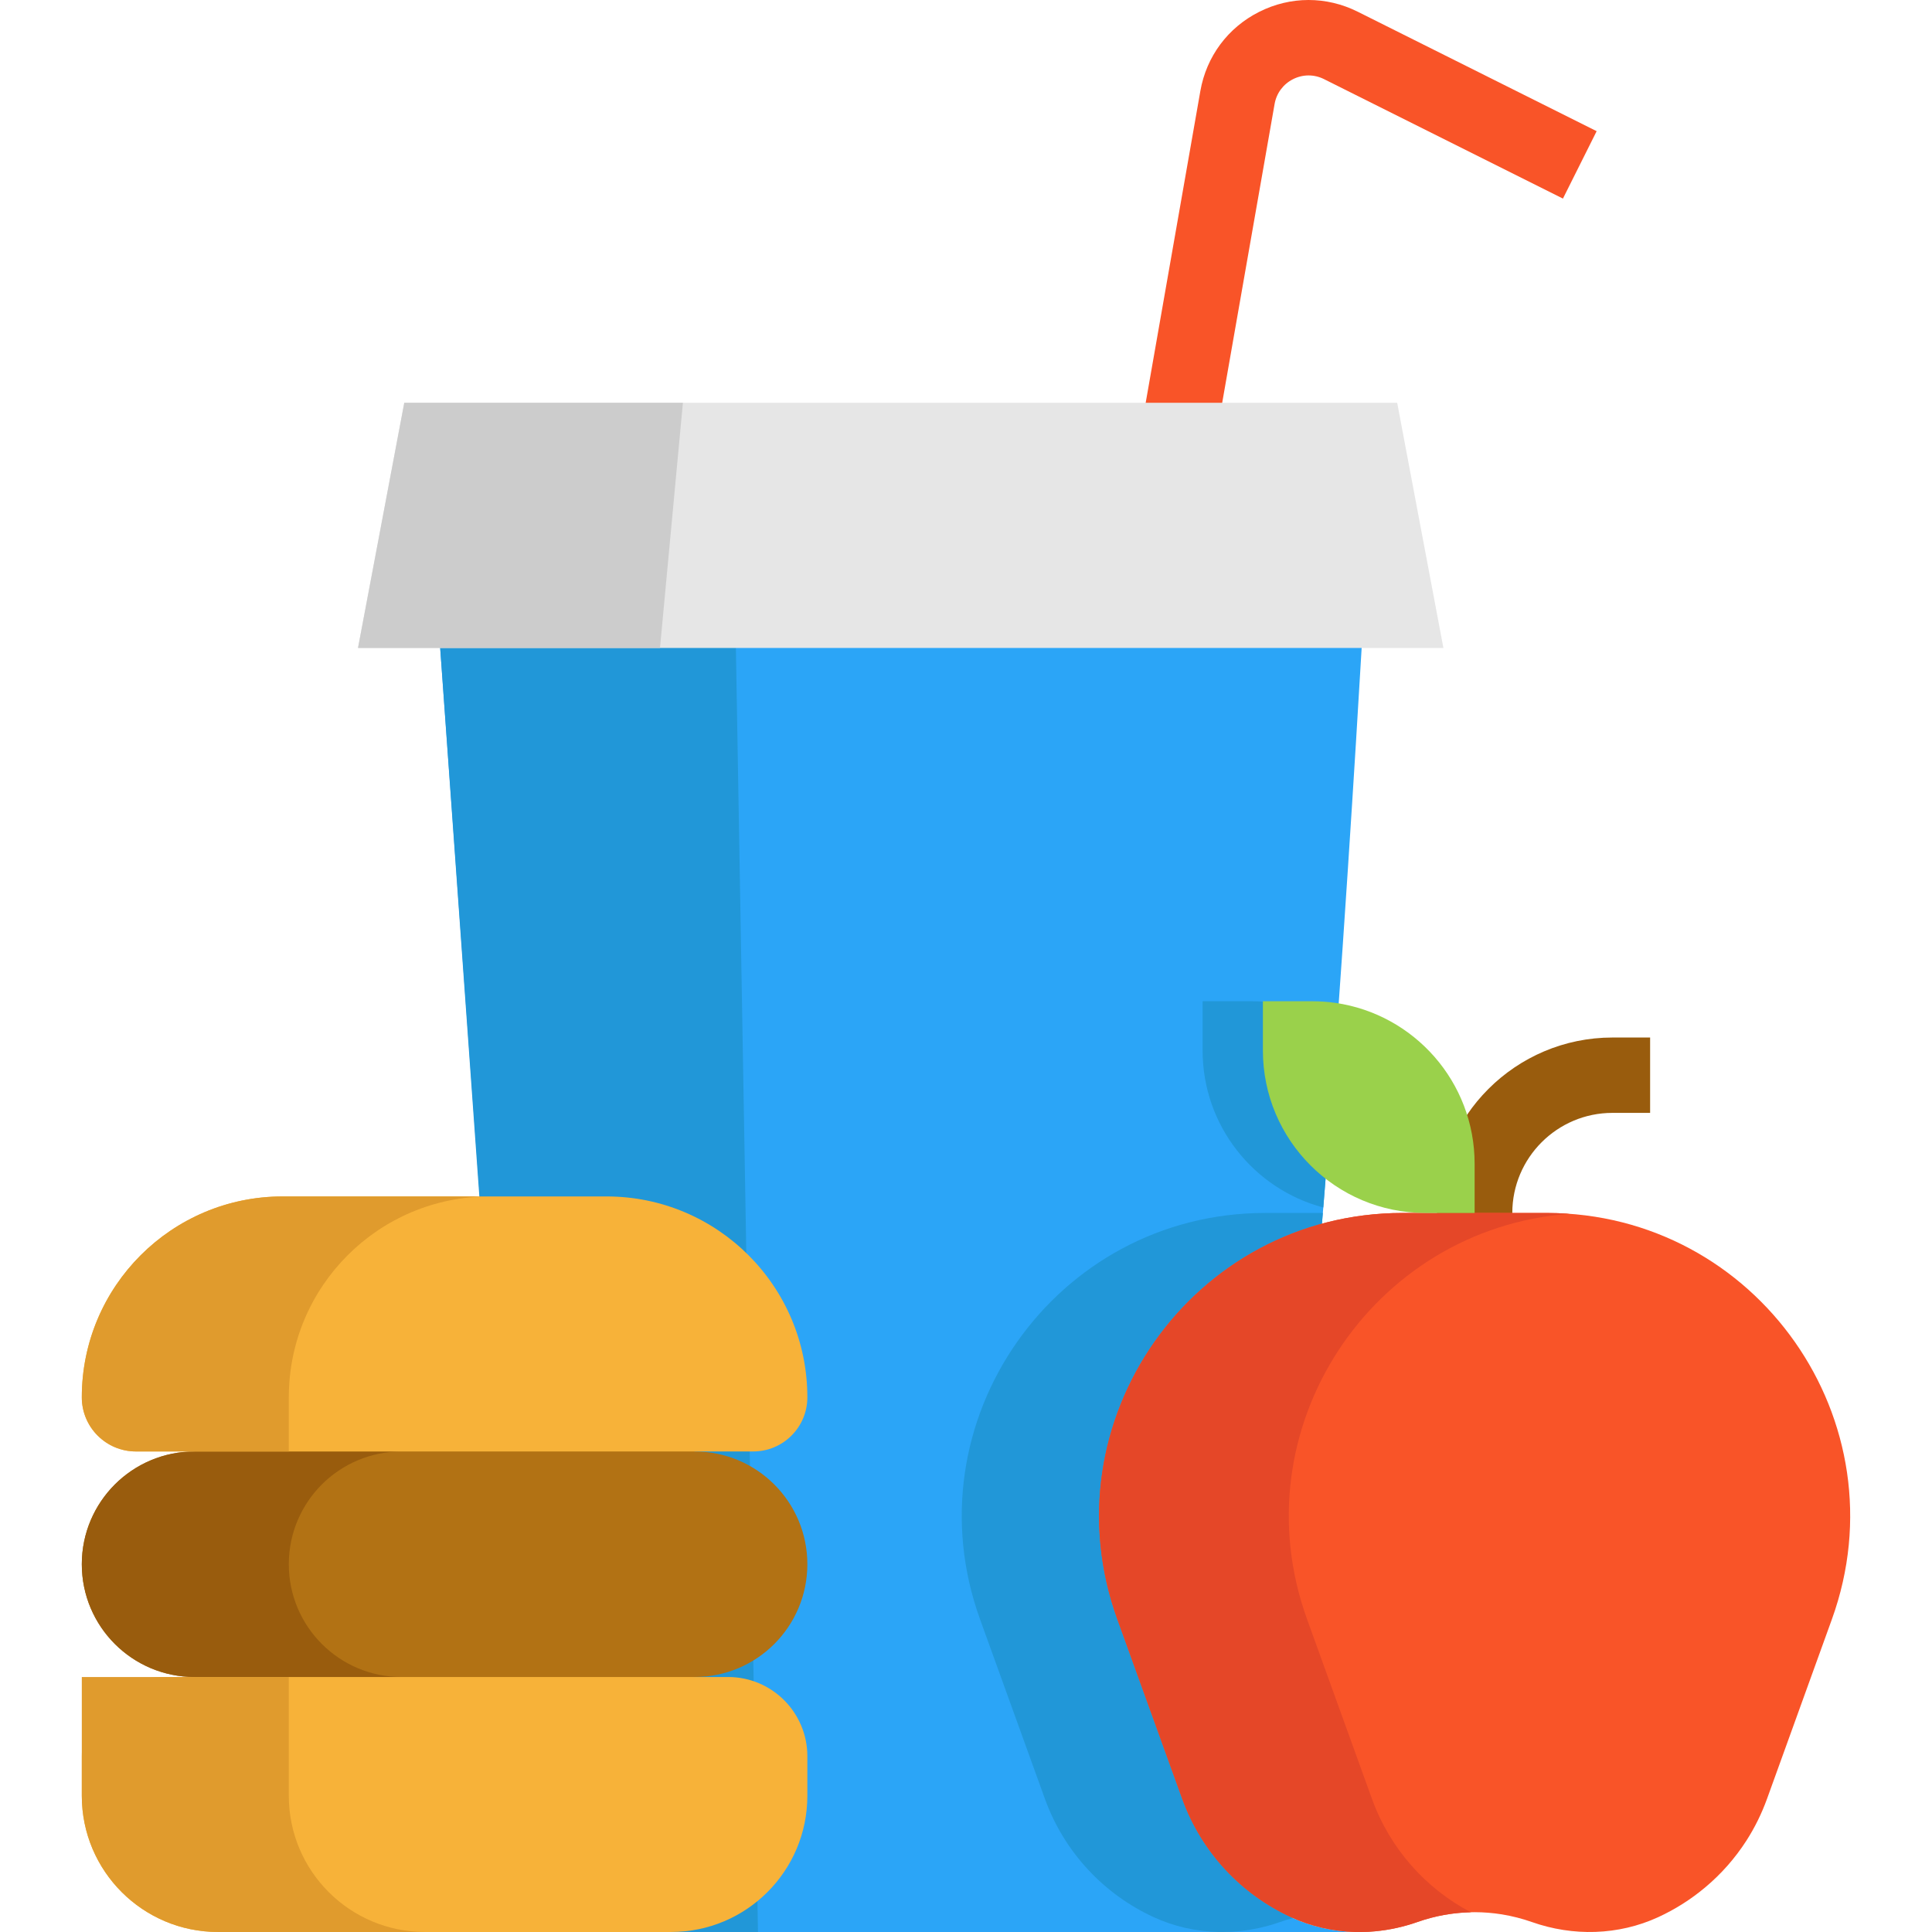
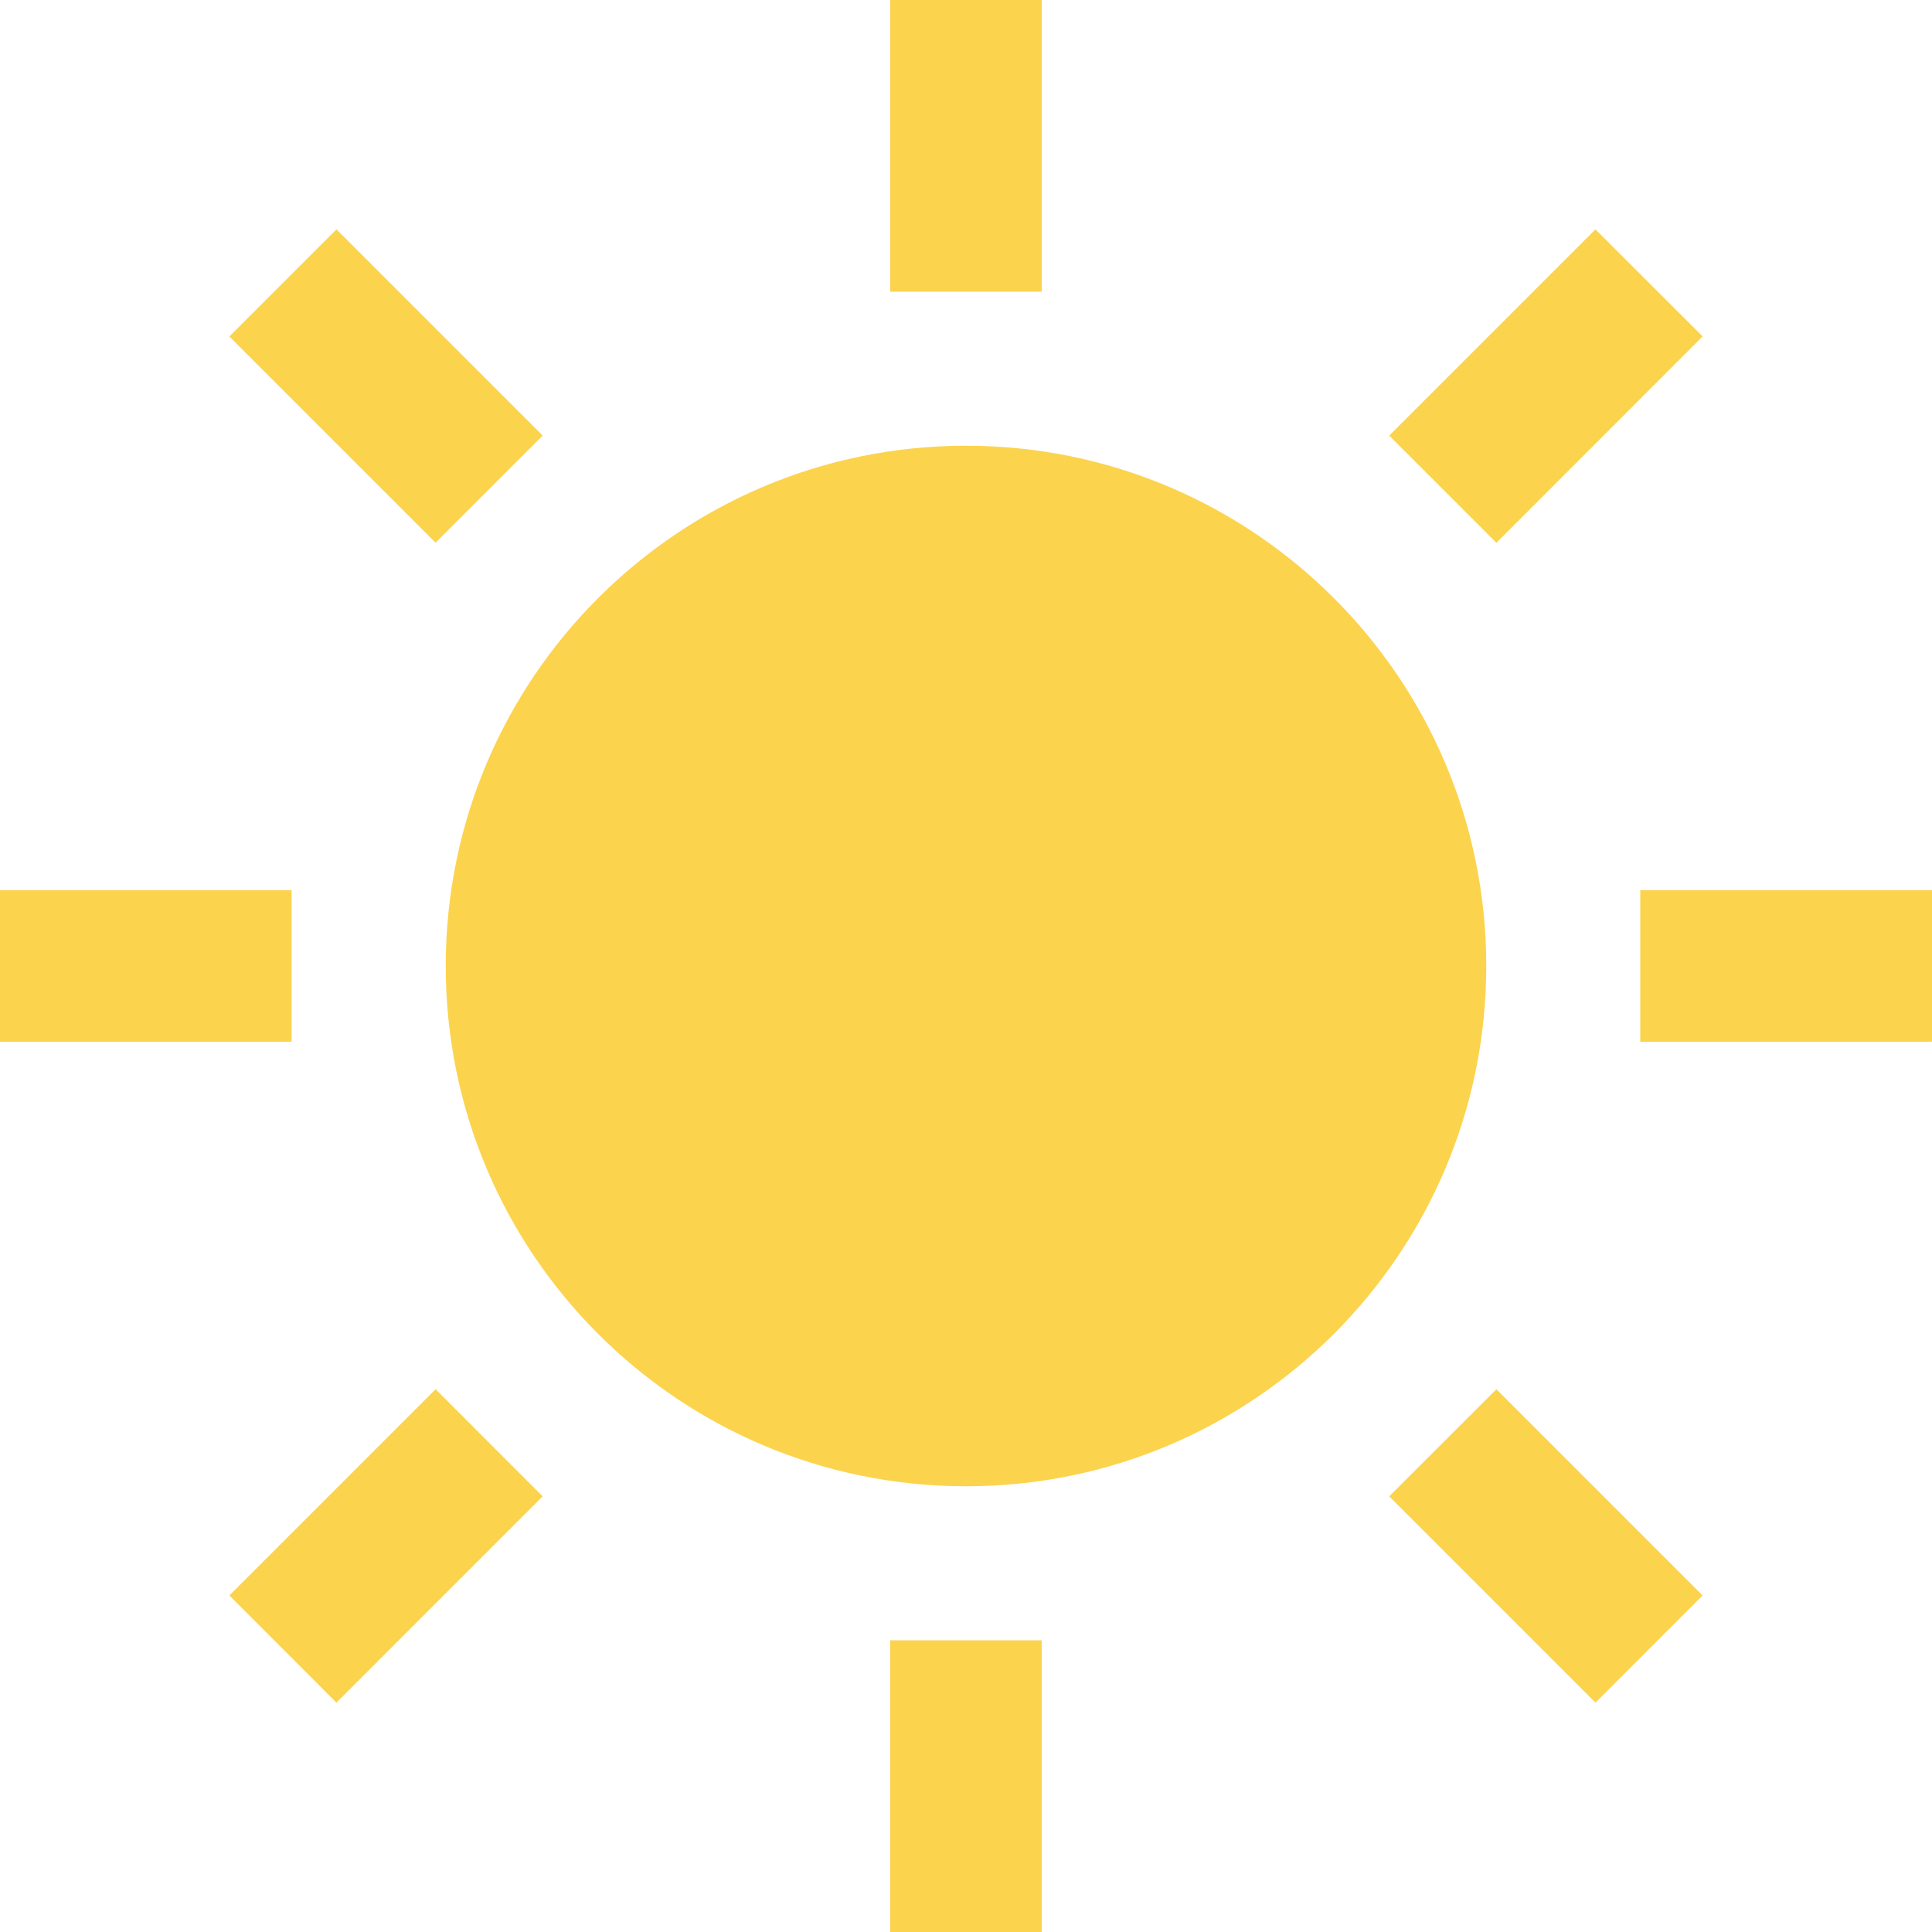
- <svg xmlns="http://www.w3.org/2000/svg" height="50px" width="50px" version="1.1" id="Layer_1" viewBox="0 0 511.999 511.999" xml:space="preserve">
-   <path style="fill:#995C0D;" d="M400.775,331.434h-19.972v-9.986c0-25.637,20.863-46.495,46.508-46.495h9.986v19.972h-9.986  c-14.632,0-26.536,11.898-26.536,26.523V331.434z" />
-   <path style="fill:#2BA5F7;" d="M342.657,508.306c5.233,2.33,10.838,3.528,16.484,3.689H177.861  c19.932,0-50.716-194.927-50.716-194.927l-11.064-153.332h245.23c0,0-2.889,51.275-6.95,108.022  c-1.145,15.991-2.383,32.408-3.675,48.239c-0.04,0.479-0.08,0.972-0.12,1.451c-3.209,39.105-6.751,74.402-10.039,90.407  c-10.039,48.825-3.928,93.669,1.638,96.225C342.324,508.159,342.497,508.226,342.657,508.306z" />
-   <path style="fill:#2197D8;" d="M342.164,508.079c0.16,0.08,0.333,0.146,0.493,0.226c-1.145,0.293-2.277,0.639-3.395,1.039  c-3.635,1.278-7.376,2.104-11.171,2.463c-1.212,0.12-2.437,0.186-3.662,0.186h-1.678c-5.818-0.16-11.597-1.438-16.976-3.915  c-13.155-6.032-23.713-17.149-28.853-31.343l-17.203-47.613c-18.92-52.38,19.892-107.676,75.587-107.676h15.259  c-3.209,39.105-6.751,74.402-10.039,90.407C330.487,460.679,336.599,505.523,342.164,508.079z" />
-   <path style="fill:#F95428;" d="M409.883,321.448c55.709,0,94.508,55.296,75.587,107.676l-17.203,47.613  c-1.425,3.928-3.262,7.643-5.459,11.064c-3.009,4.673-6.684,8.828-10.878,12.343c-3.795,3.195-8.002,5.858-12.516,7.936  c-10.532,4.833-22.568,5.126-33.486,1.265c-2.57-0.905-5.219-1.571-7.882-2.011c-2.397-0.386-4.833-0.586-7.257-0.586  c-5.113,0-10.239,0.865-15.139,2.596c-3.635,1.278-7.376,2.104-11.171,2.463c-1.212,0.12-2.437,0.186-3.662,0.186h-1.678  c-5.819-0.16-11.597-1.438-16.976-3.915c-13.155-6.032-23.713-17.149-28.853-31.343l-17.203-47.613  c-18.92-52.38,19.892-107.676,75.587-107.676h6.058h13.035L409.883,321.448L409.883,321.448z" />
-   <path style="fill:#E54728;" d="M363.591,476.737l-17.203-47.613c-18.228-50.461,17.129-103.621,69.541-107.447  c-1.993-0.145-4.008-0.229-6.048-0.229h-19.093h-13.035h-6.058c-55.695,0-94.508,55.296-75.587,107.676l17.203,47.613  c5.139,14.193,15.698,25.311,28.853,31.343c5.379,2.477,11.158,3.755,16.976,3.915h1.678c1.225,0,2.45-0.067,3.662-0.186  c3.795-0.359,7.536-1.185,11.171-2.463c4.58-1.618,9.359-2.47,14.14-2.575C377.875,500.511,368.379,489.962,363.591,476.737z" />
-   <path style="fill:#2197D8;" d="M354.36,271.757c-1.145,15.991-2.383,32.408-3.675,48.239c-18.414-4.873-31.982-21.663-31.982-41.608  V265.34h13.035c2.117,0,4.194,0.146,6.218,0.439C343.908,266.644,349.461,268.722,354.36,271.757z" />
-   <path style="fill:#9AD14B;" d="M353.934,265.779c20.851,3.022,36.855,20.957,36.855,42.634v13.035h-13.035  c-23.793,0-43.073-19.28-43.073-43.06V265.34h13.035C349.833,265.34,351.91,265.486,353.934,265.779z" />
-   <polygon style="fill:#2197D8;" points="194.881,163.735 116.081,163.735 140.959,511.994 200.871,511.994 " />
-   <path style="fill:#B27214;" d="M184.066,384.652c16.51,0,29.891,13.381,29.891,29.878c0,8.255-3.342,15.725-8.761,21.144  c-5.406,5.406-12.875,8.748-21.13,8.748l-66.533,37.96l-65.961-37.96c-16.51,0-29.891-13.381-29.891-29.891  c0-8.255,3.342-15.711,8.748-21.13c5.419-5.406,12.889-8.748,21.144-8.748l67.292-32.754L184.066,384.652z" />
-   <path style="fill:#995C0D;" d="M106.428,444.422H51.571c-16.51,0-29.891-13.381-29.891-29.891c0-8.255,3.342-15.711,8.748-21.13  c5.419-5.406,12.889-8.748,21.144-8.748h54.856c-8.255,0-15.725,3.342-21.144,8.748c-5.406,5.419-8.748,12.875-8.748,21.13  C76.536,431.041,89.918,444.422,106.428,444.422z" />
-   <g>
-     <path style="fill:#F7B239;" d="M213.957,465.427v10.472c0,19.935-16.161,36.096-36.096,36.096h-0.013H57.776   c-19.935,0-36.096-16.161-36.096-36.096v-10.472c0-11.6,9.404-21.004,21.004-21.004h8.888h132.494h8.888   C204.553,444.422,213.957,453.826,213.957,465.427z" />
-     <path style="fill:#F7B239;" d="M127.145,317.067h33.593c29.392,0,53.219,23.827,53.219,53.219v0.013   c0,7.928-6.426,14.353-14.353,14.353h-15.538H51.571H36.033c-7.928,0-14.353-6.426-14.353-14.353l0,0   c0-29.399,23.833-53.232,53.219-53.232L127.145,317.067L127.145,317.067z" />
+ <svg xmlns="http://www.w3.org/2000/svg" width="24px" height="24px" fill="rgb(252 211 77)" version="1.1" id="_x32_" viewBox="0 0 512 512" xml:space="preserve">
+   <g id="SVGRepo_bgCarrier" stroke-width="0" />
+   <g id="SVGRepo_tracerCarrier" stroke-linecap="round" stroke-linejoin="round" />
+   <g id="SVGRepo_iconCarrier">
+     <style type="text/css" />
+     <g>
+       <path class="st0" d="M256,118.125c-76.156,0-137.875,61.719-137.875,137.875S179.844,393.875,256,393.875 S393.875,332.156,393.875,256S332.156,118.125,256,118.125z" />
+       <rect x="235.906" class="st0" width="40.156" height="77.297" />
+       <rect x="235.906" y="434.703" class="st0" width="40.156" height="77.297" />
+       <rect x="63.657" y="82.229" transform="matrix(0.7071 0.7071 -0.7071 0.7071 102.3047 -42.376)" class="st0" width="77.296" height="40.15" />
+       <polygon class="st0" points="368.156,396.547 422.828,451.219 451.219,422.813 396.563,368.156 " />
+       <rect y="235.906" class="st0" width="77.281" height="40.156" />
+       <polygon class="st0" points="434.688,235.922 434.688,276.078 512,276.063 512,235.906 " />
+       <polygon class="st0" points="60.781,422.813 89.156,451.219 143.813,396.547 115.438,368.156 " />
+       <polygon class="st0" points="451.219,89.156 422.813,60.781 368.156,115.438 396.563,143.844 " />
+     </g>
  </g>
-   <g>
-     <path style="fill:#E09B2D;" d="M112.632,511.994H57.776c-19.932,0-36.096-16.151-36.096-36.096v-31.476h54.856v31.476   C76.536,495.843,92.7,511.994,112.632,511.994z" />
-     <path style="fill:#E09B2D;" d="M129.755,317.067c-29.385,0-53.219,23.833-53.219,53.232v14.353H36.033   c-7.928,0-14.353-6.426-14.353-14.353l0,0c0-29.399,23.833-53.232,53.232-53.232L129.755,317.067L129.755,317.067z" />
-   </g>
-   <path style="fill:#F95428;" d="M321.865,118.307l-19.671-3.45l15.911-90.737c1.604-9.15,7.283-16.794,15.578-20.975  c8.295-4.181,17.816-4.194,26.125-0.04l63.318,31.658l-8.932,17.864l-63.319-31.66c-2.61-1.305-5.6-1.3-8.204,0.013  c-2.606,1.313-4.39,3.715-4.893,6.588L321.865,118.307z" />
-   <polygon style="fill:#E6E6E6;" points="361.311,171.724 361.311,171.711 116.081,171.711 116.081,171.724 94.871,171.724   107.133,106.748 370.271,106.748 382.521,171.724 " />
-   <polygon style="fill:#CCCCCC;" points="180.977,106.748 174.905,171.711 174.905,171.724 116.081,171.711 101.501,171.711   101.501,171.724 94.871,171.724 107.133,106.748 " />
</svg>
